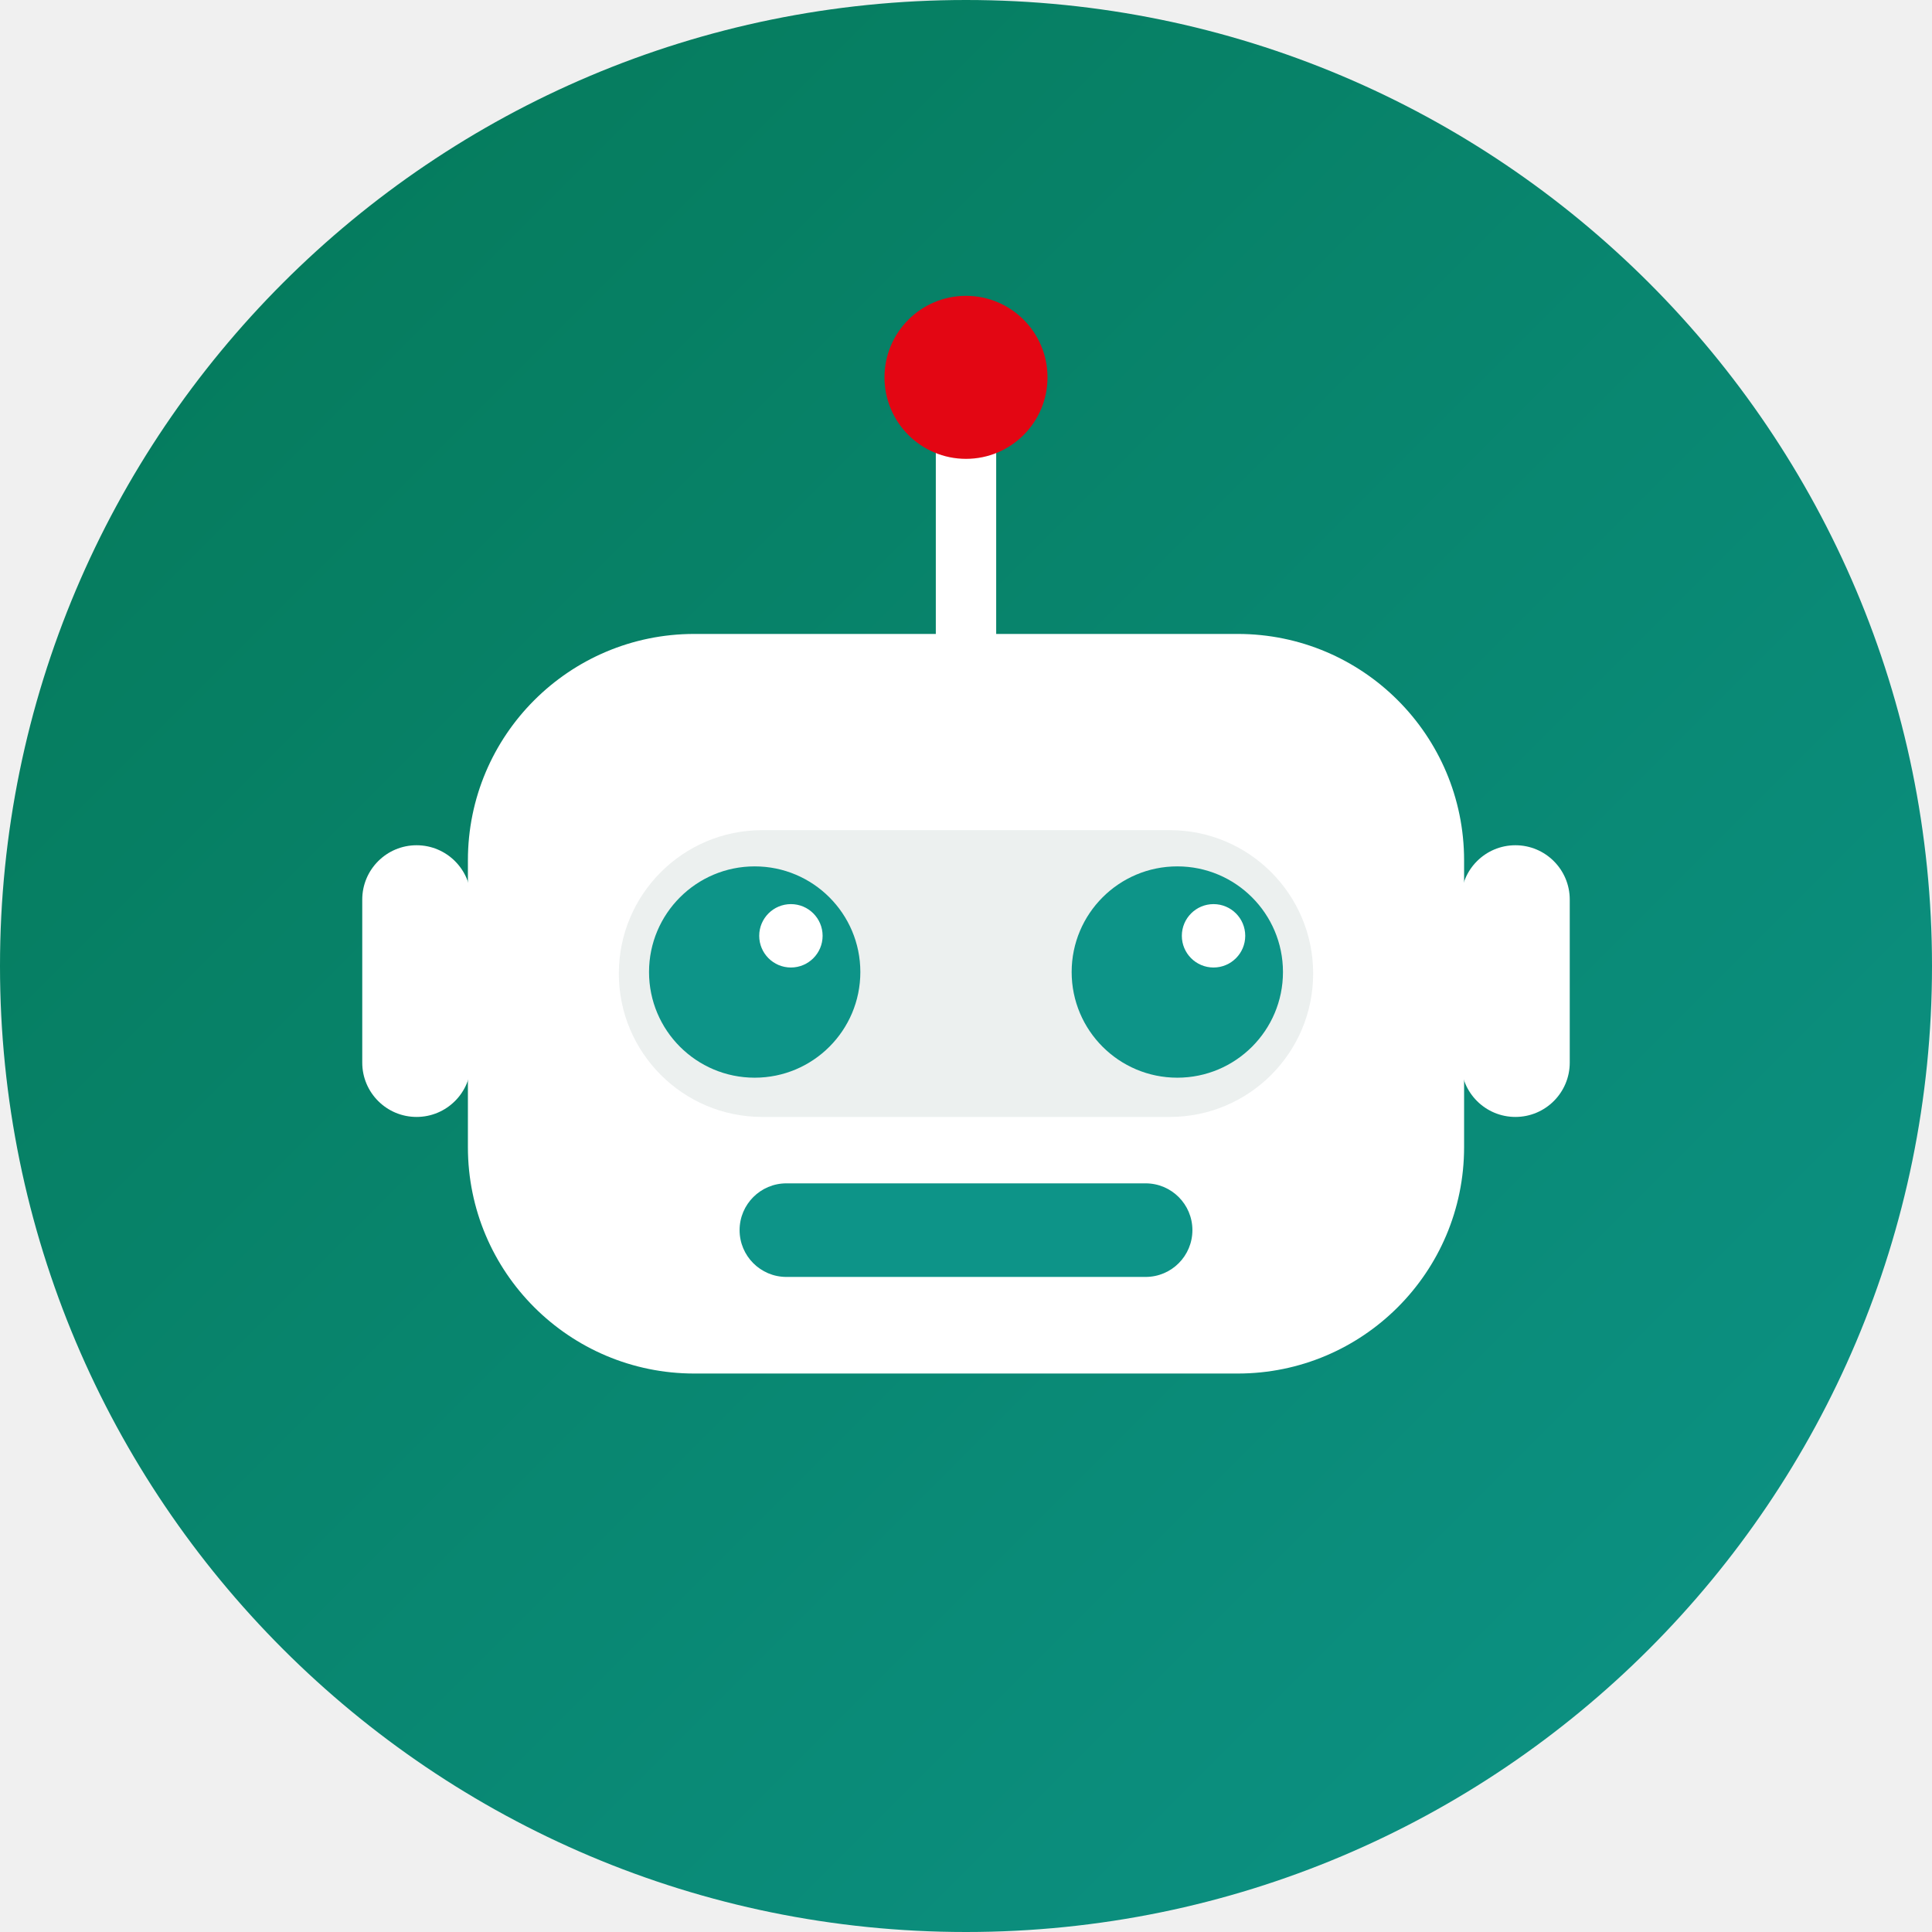
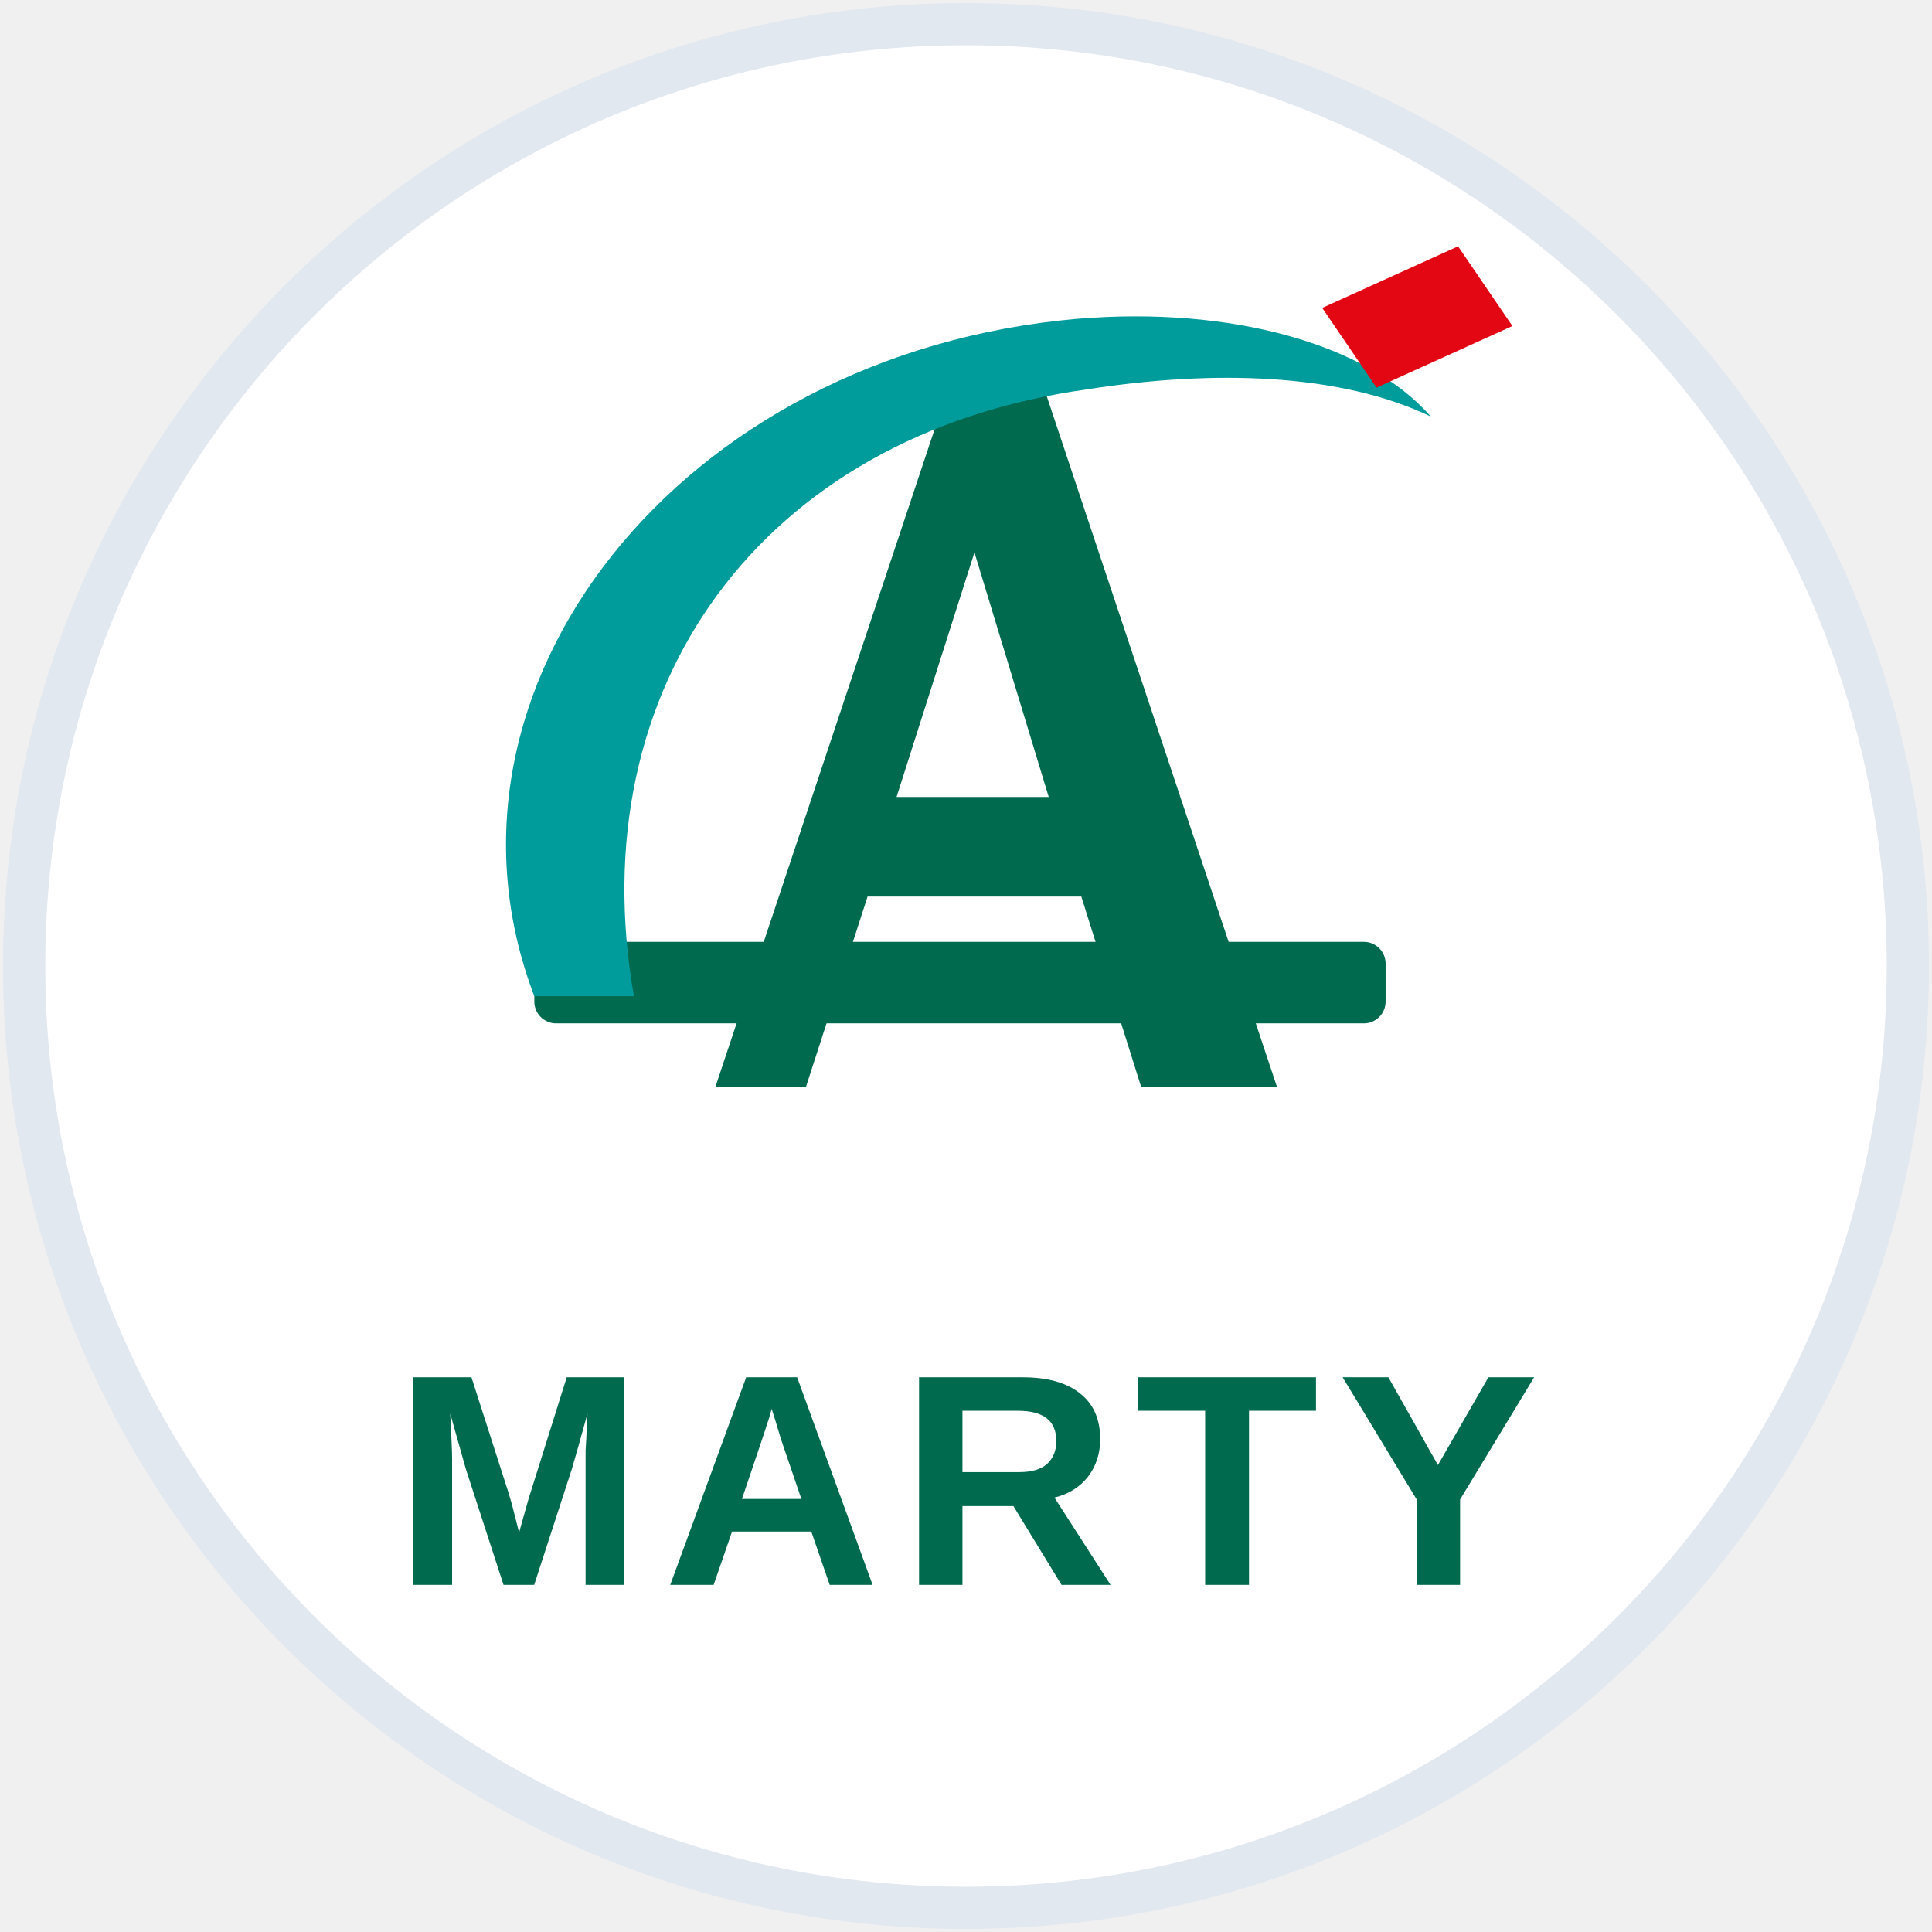
<svg xmlns="http://www.w3.org/2000/svg" viewBox="0 0 64 64">
-   <defs>
-     <linearGradient id="martyBg" x1="0" y1="0" x2="1" y2="1">
-       <stop offset="0" stop-color="#047857" />
-       <stop offset="1" stop-color="#0D9488" />
-     </linearGradient>
-   </defs>
-   <circle cx="32" cy="32" r="32" fill="url(#martyBg)" />
-   <line x1="32" y1="14.5" x2="32" y2="21" stroke="#ffffff" stroke-width="2" stroke-linecap="round" />
-   <circle cx="32" cy="12.5" r="2.7" fill="#E30613" />
-   <rect x="12" y="28" width="3.6" height="9" rx="1.8" fill="#ffffff" />
-   <rect x="48.4" y="28" width="3.6" height="9" rx="1.8" fill="#ffffff" />
-   <rect x="15.5" y="21" width="33" height="24.5" rx="7.5" fill="#ffffff" />
-   <rect x="20.5" y="27.5" width="23" height="9.5" rx="4.75" fill="#0B3B33" opacity="0.08" />
-   <circle cx="25" cy="32.2" r="3.5" fill="#0D9488" />
-   <circle cx="39" cy="32.2" r="3.5" fill="#0D9488" />
-   <circle cx="26.2" cy="31" r="1.05" fill="#ffffff" />
-   <circle cx="40.2" cy="31" r="1.05" fill="#ffffff" />
-   <rect x="24.5" y="39.2" width="15" height="3.1" rx="1.55" fill="#0D9488" />
+   <circle cx="32" cy="32" r="31.2" fill="#ffffff" stroke="#E2E8F0" stroke-width="1.4" />
+   <g transform="translate(13.5, 6) scale(0.6)">
+     <rect x="7" y="42" width="47" height="4.5" rx="1.2" fill="#006A4F" />
+     <path d="M17 50 L30 11 L35 11 L48 50 L40.5 50 L37.2 39.5 L25.4 39.5 L22 50 Z" fill="#006A4F" />
+     <path d="M27 34 L35.4 34 L31.3 20.5 Z" fill="#ffffff" />
+     <path d="M7 45 C0.5 28, 15 9.5, 37 7.6 C45.5 6.9, 53 9, 56.5 13 C51.5 10.6, 44.5 10.4, 37.5 11.5 C19.5 14, 9.5 28, 12.5 45 Z" fill="#009B9B" />
+     <path d="M50.5 7 L58 3.6 L61 8 L53.5 11.4 Z" fill="#E30613" />
+   </g>
+   <text x="32" y="52.5" text-anchor="middle" font-family="Arial, Helvetica, sans-serif" font-weight="800" font-size="10" letter-spacing="0.6" fill="#006A4F">MARTY</text>
</svg>
